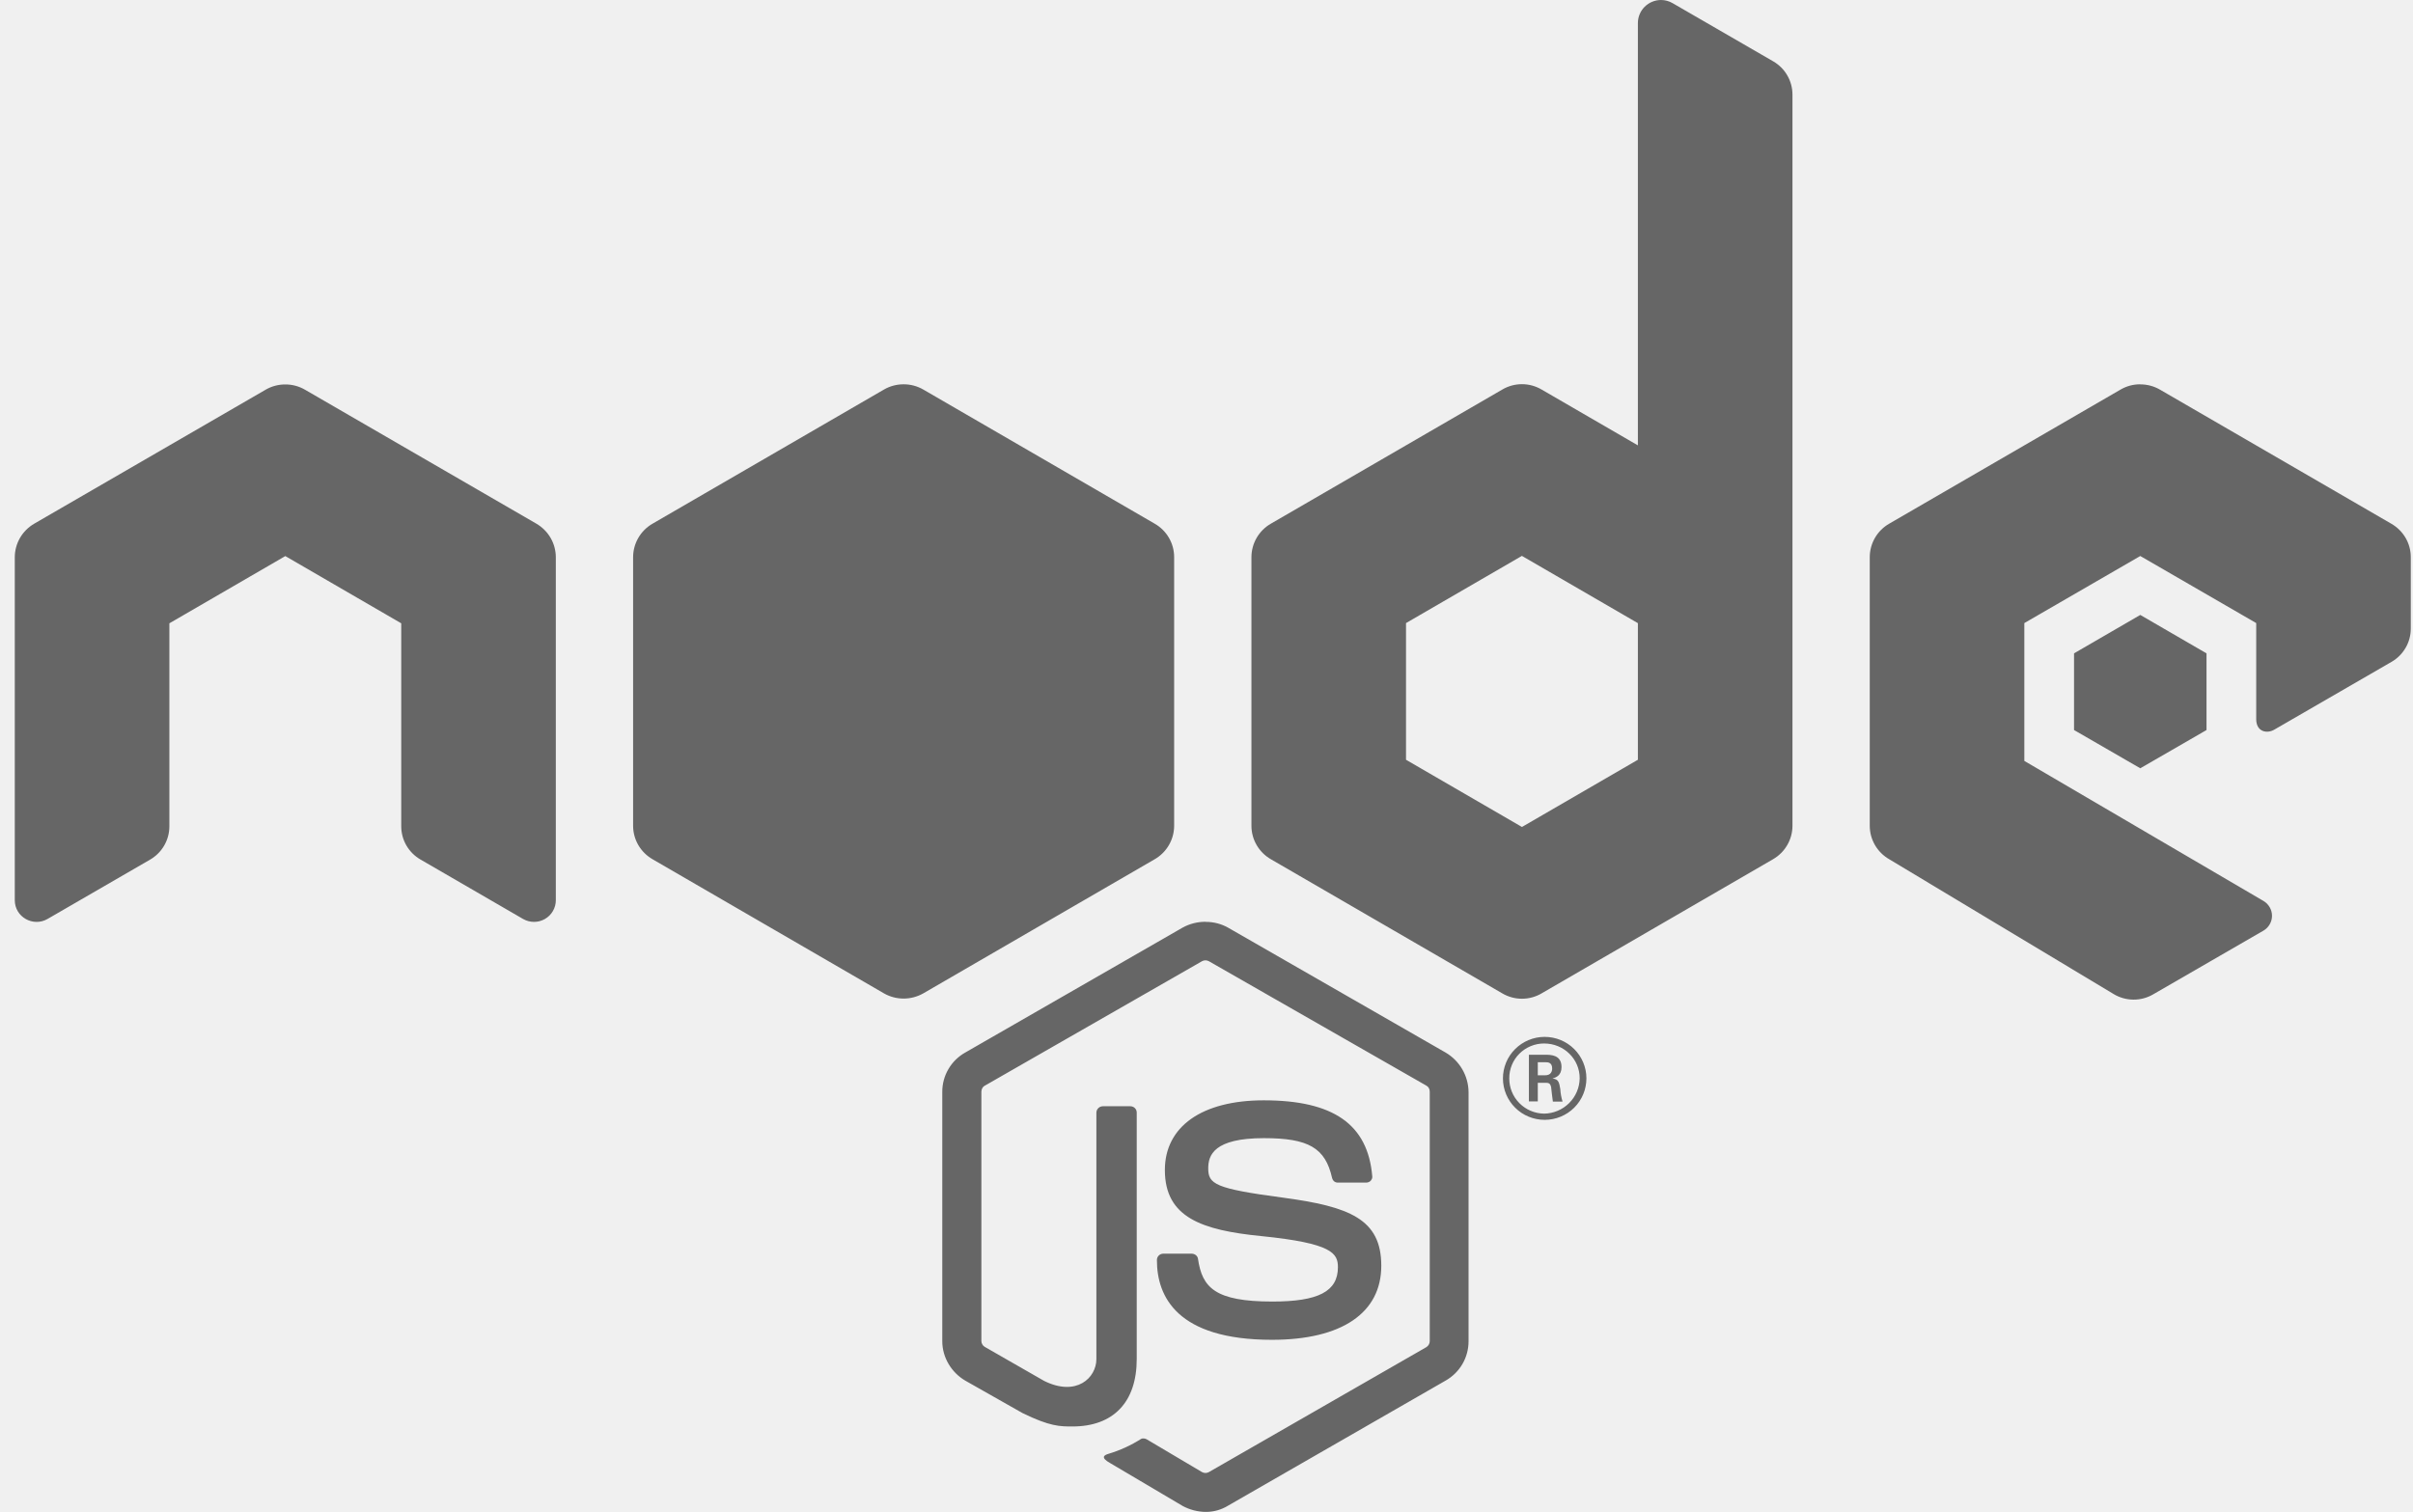
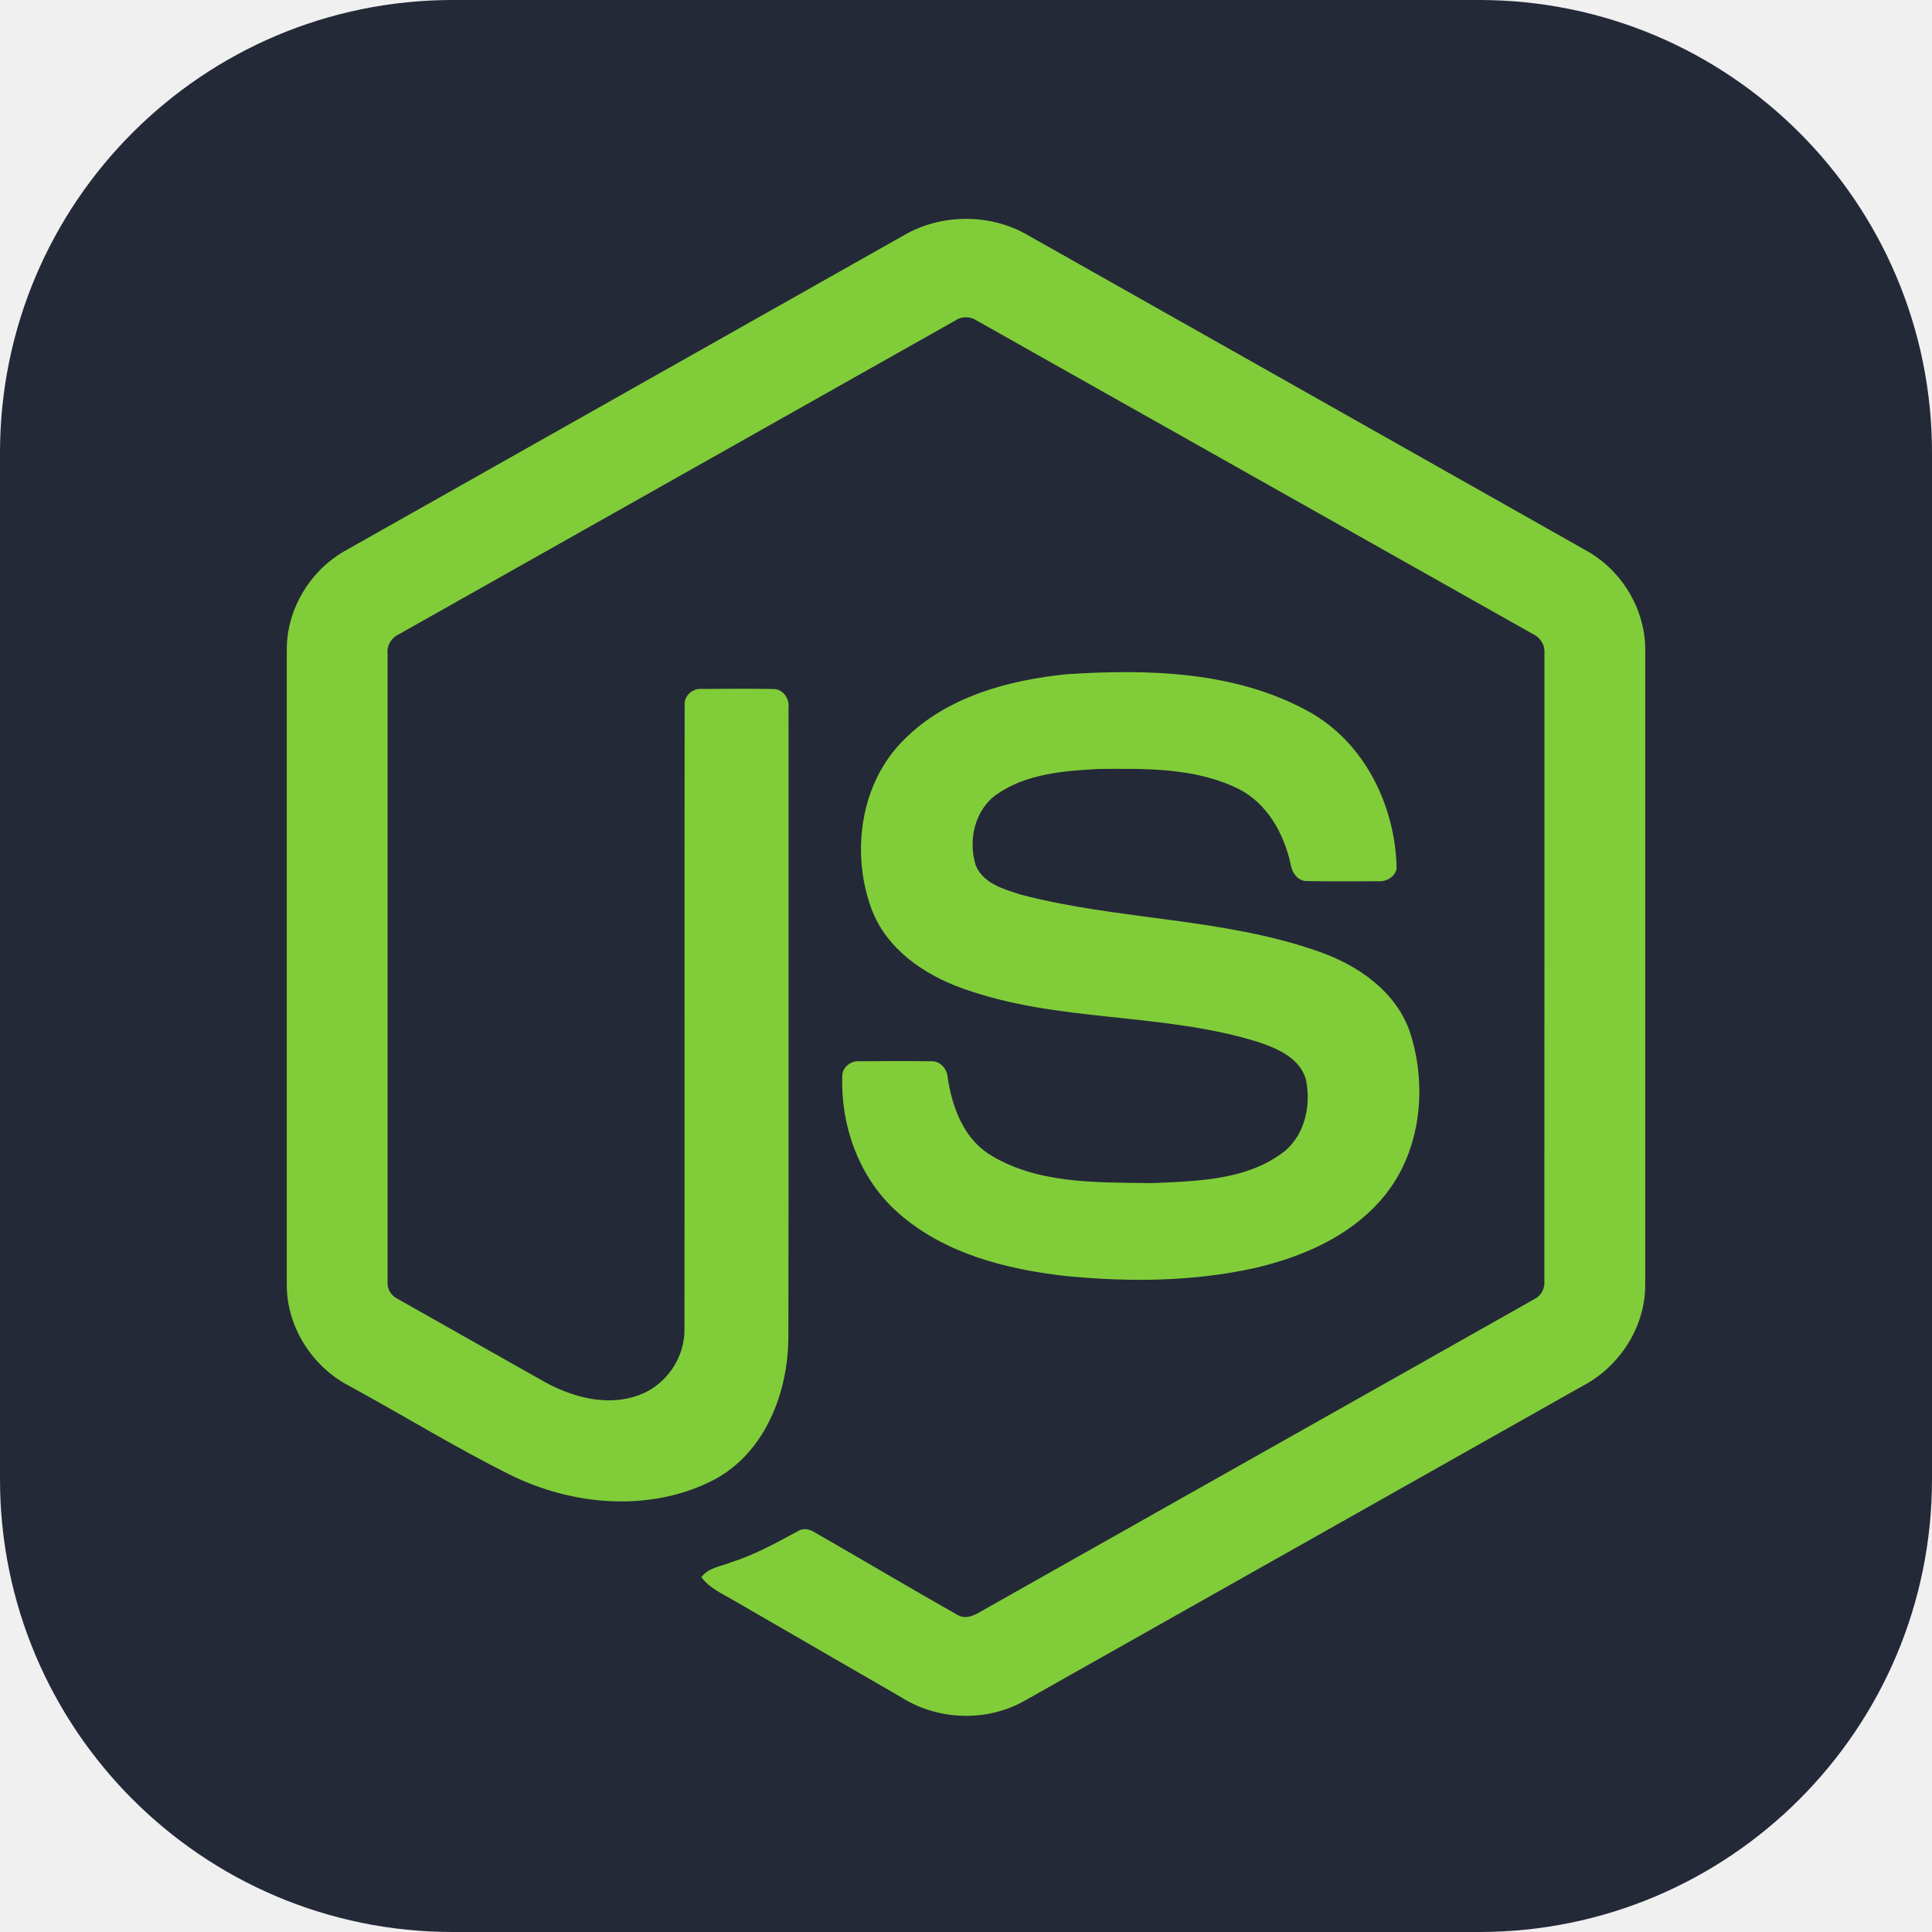
- <svg xmlns="http://www.w3.org/2000/svg" width="142" height="89" viewBox="0 0 142 89" fill="none">
-   <path d="M97.751 0C97.389 0 97.042 0.143 96.786 0.397C96.53 0.652 96.386 0.997 96.386 1.357V26.217L90.719 22.93C90.369 22.724 89.97 22.615 89.564 22.615C89.157 22.615 88.758 22.724 88.408 22.93L74.79 30.826C74.442 31.026 74.153 31.313 73.952 31.659C73.751 32.005 73.645 32.398 73.644 32.798V48.609C73.644 49.423 74.081 50.173 74.79 50.581L88.408 58.477C88.758 58.683 89.157 58.791 89.564 58.791C89.97 58.791 90.369 58.683 90.719 58.477L104.337 50.581C104.685 50.381 104.974 50.093 105.175 49.747C105.377 49.401 105.483 49.008 105.483 48.609V5.563C105.482 5.168 105.377 4.781 105.179 4.439C104.982 4.097 104.697 3.813 104.355 3.614L98.428 0.185C98.225 0.066 97.992 0.002 97.755 0H97.751ZM53.177 22.622C52.771 22.621 52.372 22.727 52.021 22.93L38.403 30.826C38.055 31.026 37.766 31.313 37.565 31.659C37.364 32.005 37.258 32.398 37.257 32.798V48.609C37.257 49.423 37.694 50.173 38.403 50.581L52.021 58.477C52.735 58.884 53.613 58.884 54.332 58.477L67.95 50.581C68.298 50.381 68.587 50.093 68.788 49.747C68.989 49.401 69.096 49.008 69.096 48.609V32.798C69.097 32.398 68.991 32.005 68.79 31.659C68.588 31.312 68.299 31.025 67.95 30.826L54.332 22.93C53.981 22.727 53.582 22.621 53.177 22.622ZM125.951 22.622C125.545 22.62 125.146 22.726 124.795 22.93L111.178 30.826C110.829 31.026 110.54 31.313 110.339 31.659C110.138 32.005 110.032 32.398 110.031 32.798V48.609C110.031 49.423 110.468 50.173 111.178 50.581L124.386 58.518C124.735 58.728 125.135 58.841 125.543 58.844C125.952 58.848 126.353 58.741 126.706 58.536L133.201 54.782C133.354 54.693 133.48 54.565 133.568 54.412C133.656 54.259 133.703 54.086 133.703 53.909C133.703 53.733 133.656 53.56 133.568 53.407C133.48 53.253 133.354 53.126 133.201 53.036L119.128 44.792V36.678L125.951 32.73L132.773 36.678V42.331C132.773 43.087 133.41 43.204 133.838 42.951C136.137 41.616 138.438 40.285 140.742 38.958C141.085 38.759 141.369 38.474 141.567 38.132C141.765 37.79 141.869 37.403 141.87 37.008V32.802C141.871 32.402 141.765 32.009 141.564 31.663C141.362 31.317 141.073 31.03 140.724 30.83L127.106 22.934C126.755 22.731 126.356 22.625 125.951 22.627V22.622ZM16.79 22.631C16.384 22.629 15.985 22.735 15.634 22.939L2.016 30.826C1.668 31.028 1.378 31.317 1.177 31.664C0.976 32.012 0.87 32.406 0.87 32.807V52.991C0.87 53.977 1.944 54.588 2.799 54.095L8.839 50.599C9.182 50.399 9.467 50.114 9.664 49.771C9.862 49.428 9.967 49.04 9.967 48.645V36.692L16.79 32.734L23.612 36.692V48.645C23.613 49.039 23.717 49.427 23.915 49.769C24.113 50.111 24.397 50.395 24.74 50.594L30.78 54.095C30.975 54.208 31.197 54.267 31.423 54.268C31.648 54.269 31.87 54.21 32.066 54.098C32.262 53.986 32.424 53.825 32.537 53.63C32.65 53.436 32.709 53.215 32.709 52.991V32.807C32.709 32.406 32.603 32.012 32.402 31.664C32.2 31.317 31.911 31.028 31.563 30.826L17.945 22.939C17.594 22.735 17.195 22.629 16.79 22.631ZM89.564 32.725L96.386 36.683V44.724L89.564 48.681L82.741 44.724V36.678L89.564 32.721V32.725ZM125.951 36.199L122.053 38.46V42.974L125.951 45.226L129.849 42.974V38.46L125.951 36.199ZM70.943 54.262C70.47 54.259 70.005 54.378 69.592 54.606L56.802 61.959C56.39 62.191 56.048 62.528 55.811 62.935C55.573 63.342 55.449 63.804 55.451 64.275V78.955C55.451 79.9 55.983 80.791 56.802 81.271L60.167 83.179C61.782 83.971 62.378 83.971 63.11 83.971C65.521 83.971 66.894 82.537 66.894 80.004V65.501C66.896 65.451 66.887 65.402 66.869 65.356C66.851 65.31 66.823 65.268 66.788 65.232C66.754 65.197 66.712 65.169 66.666 65.15C66.621 65.13 66.571 65.121 66.522 65.121H64.902C64.801 65.121 64.704 65.161 64.632 65.232C64.561 65.303 64.52 65.4 64.52 65.501V80.004C64.52 81.103 63.351 82.234 61.446 81.289L57.943 79.281C57.886 79.245 57.839 79.196 57.806 79.137C57.772 79.079 57.754 79.013 57.752 78.946V64.266C57.752 64.135 57.816 63.981 57.948 63.913L70.738 56.582C70.799 56.548 70.868 56.531 70.938 56.531C71.008 56.531 71.077 56.548 71.138 56.582L83.942 63.909C84.074 63.981 84.137 64.112 84.137 64.266V78.946C84.137 79.016 84.119 79.086 84.085 79.147C84.051 79.209 84.001 79.261 83.942 79.299L71.138 86.657C71.077 86.691 71.008 86.709 70.938 86.709C70.868 86.709 70.799 86.691 70.738 86.657L67.472 84.722C67.381 84.676 67.245 84.654 67.158 84.699C66.56 85.08 65.911 85.377 65.23 85.581C65.007 85.649 64.707 85.784 65.348 86.137L69.592 88.647C70.007 88.872 70.47 88.993 70.943 89C71.413 89.005 71.875 88.876 72.275 88.629L85.07 81.271C85.481 81.039 85.823 80.702 86.061 80.295C86.298 79.888 86.422 79.426 86.421 78.955V64.275C86.415 63.806 86.287 63.347 86.051 62.941C85.814 62.535 85.476 62.197 85.07 61.959L72.275 54.61C71.869 54.381 71.409 54.263 70.943 54.267V54.262ZM90.896 61.037C90.574 61.037 90.254 61.101 89.957 61.224C89.659 61.348 89.389 61.528 89.161 61.755C88.933 61.983 88.753 62.252 88.63 62.548C88.507 62.845 88.444 63.163 88.445 63.483C88.445 63.804 88.51 64.122 88.633 64.418C88.757 64.714 88.939 64.983 89.167 65.209C89.396 65.435 89.667 65.615 89.965 65.737C90.263 65.859 90.583 65.922 90.905 65.921C91.557 65.92 92.181 65.662 92.641 65.203C93.101 64.744 93.358 64.122 93.357 63.474C93.356 62.827 93.096 62.206 92.634 61.749C92.173 61.292 91.548 61.036 90.896 61.037ZM90.869 61.426C92.024 61.426 92.961 62.33 92.961 63.474C92.953 64.024 92.73 64.548 92.339 64.936C91.949 65.325 91.421 65.547 90.869 65.555C90.32 65.549 89.795 65.326 89.411 64.936C89.026 64.546 88.813 64.021 88.818 63.474C88.816 63.206 88.868 62.939 88.97 62.69C89.072 62.442 89.223 62.215 89.414 62.025C89.605 61.834 89.832 61.684 90.081 61.581C90.331 61.478 90.599 61.425 90.869 61.426ZM89.973 62.09V64.836H90.496V63.741H90.987C91.187 63.741 91.233 63.823 91.278 63.976C91.278 63.999 91.36 64.714 91.383 64.845H91.952C91.879 64.606 91.835 64.361 91.82 64.112C91.756 63.759 91.738 63.515 91.36 63.492C91.56 63.425 91.892 63.321 91.892 62.814C91.892 62.086 91.256 62.09 90.924 62.09H89.973ZM90.496 62.529H90.942C91.078 62.529 91.342 62.529 91.342 62.9C91.342 63.054 91.274 63.307 90.915 63.298H90.496V62.529ZM74.372 64.772C70.72 64.772 68.55 66.324 68.55 68.874C68.55 71.669 70.724 72.416 74.222 72.764C78.406 73.184 78.734 73.781 78.734 74.596C78.734 76.025 77.579 76.617 74.877 76.617C71.488 76.617 70.747 75.785 70.501 74.112C70.479 73.931 70.319 73.799 70.119 73.799H68.455C68.405 73.799 68.356 73.809 68.31 73.829C68.264 73.848 68.222 73.876 68.188 73.911C68.153 73.947 68.126 73.989 68.107 74.035C68.089 74.081 68.08 74.13 68.082 74.179C68.082 76.314 69.255 78.869 74.854 78.869C78.961 78.869 81.286 77.286 81.286 74.51C81.286 71.76 79.421 71.027 75.482 70.498C71.498 69.969 71.102 69.702 71.102 68.775C71.102 68.006 71.429 66.998 74.377 66.998C77.006 66.998 77.988 67.572 78.388 69.331C78.434 69.512 78.557 69.616 78.734 69.616H80.394C80.503 69.616 80.599 69.571 80.662 69.507C80.731 69.422 80.772 69.336 80.753 69.227C80.49 66.188 78.47 64.772 74.372 64.772Z" fill="#666666" />
+ <svg xmlns="http://www.w3.org/2000/svg" width="256" height="256" viewBox="0 0 256 256" fill="none">
+   <g clip-path="url(#clip0_116_45)">
+     <path d="M196 0H60C26.863 0 0 26.863 0 60V196C0 229.137 26.863 256 60 256H196C229.137 256 256 229.137 256 196V60C256 26.863 229.137 0 196 0Z" fill="#242938" />
+     <path d="M119.878 31.116C124.797 28.301 131.203 28.288 136.117 31.116C160.839 45.086 185.569 59.033 210.287 73.011C214.937 75.63 218.046 80.804 217.999 86.161V170.206C218.034 175.785 214.617 181.083 209.712 183.642C185.071 197.535 160.442 211.444 135.805 225.337C130.786 228.207 124.251 227.986 119.387 224.88C112 220.598 104.6 216.336 97.212 212.058C95.702 211.158 94 210.442 92.934 208.978C93.877 207.708 95.562 207.55 96.931 206.995C100.014 206.014 102.847 204.44 105.679 202.913C106.396 202.423 107.27 202.611 107.957 203.049C114.274 206.671 120.536 210.399 126.874 213.986C128.226 214.767 129.595 213.73 130.751 213.086C154.931 199.419 179.141 185.805 203.318 172.134C204.214 171.703 204.709 170.752 204.636 169.771C204.653 142.046 204.64 114.317 204.645 86.591C204.747 85.479 204.103 84.455 203.096 83.999C178.541 70.17 153.997 56.321 129.446 42.489C129.021 42.196 128.517 42.039 128.001 42.038C127.485 42.037 126.98 42.193 126.554 42.484C102.002 56.321 77.464 70.184 52.912 84.011C51.909 84.468 51.236 85.475 51.355 86.591C51.36 114.317 51.355 142.046 51.355 169.775C51.312 170.254 51.418 170.734 51.657 171.152C51.895 171.569 52.256 171.903 52.691 172.109C59.242 175.824 65.802 179.513 72.358 183.216C76.052 185.203 80.586 186.385 84.656 184.862C88.246 183.574 90.763 179.909 90.695 176.097C90.729 148.534 90.678 120.967 90.72 93.407C90.63 92.184 91.791 91.173 92.981 91.289C96.129 91.267 99.281 91.246 102.429 91.297C103.743 91.267 104.647 92.585 104.485 93.817C104.472 121.555 104.519 149.293 104.464 177.03C104.472 184.423 101.435 192.467 94.597 196.084C86.174 200.447 75.762 199.522 67.44 195.338C60.236 191.742 53.36 187.498 46.284 183.646C41.366 181.101 37.966 175.782 38.001 170.207V86.161C37.949 80.693 41.183 75.425 45.976 72.844C70.613 58.941 95.246 45.026 119.878 31.116Z" fill="#81CD39" />
+     <path d="M141.372 89.335C152.117 88.643 163.62 88.925 173.289 94.219C180.776 98.275 184.926 106.789 185.058 115.106C184.849 116.227 183.676 116.846 182.605 116.769C179.488 116.765 176.369 116.812 173.252 116.748C171.929 116.799 171.161 115.58 170.995 114.411C170.099 110.431 167.928 106.49 164.183 104.57C158.433 101.692 151.767 101.837 145.497 101.897C140.92 102.139 135.998 102.536 132.12 105.227C129.143 107.266 128.239 111.382 129.301 114.697C130.303 117.077 133.05 117.845 135.299 118.553C148.248 121.94 161.97 121.602 174.672 126.059C179.931 127.876 185.075 131.409 186.875 136.915C189.23 144.295 188.198 153.115 182.947 159.039C178.689 163.914 172.488 166.568 166.303 168.009C158.075 169.844 149.536 169.891 141.18 169.076C133.323 168.18 125.146 166.116 119.081 160.763C113.894 156.259 111.361 149.241 111.612 142.469C111.672 141.325 112.811 140.527 113.907 140.621C117.046 140.596 120.186 140.587 123.325 140.626C124.58 140.536 125.509 141.62 125.574 142.802C126.152 146.593 127.577 150.573 130.884 152.82C137.264 156.937 145.271 156.655 152.577 156.77C158.63 156.502 165.425 156.421 170.364 152.42C172.97 150.138 173.742 146.32 173.038 143.036C172.275 140.263 169.374 138.971 166.883 138.126C154.1 134.083 140.224 135.55 127.565 130.977C122.425 129.161 117.455 125.727 115.481 120.447C112.726 112.974 113.988 103.73 119.789 98.007C125.445 92.312 133.609 90.119 141.372 89.335Z" fill="#81CD39" />
+   </g>
+   <defs>
+     <clipPath id="clip0_116_45">
+       <rect width="256" height="256" fill="white" />
+     </clipPath>
+   </defs>
</svg>
